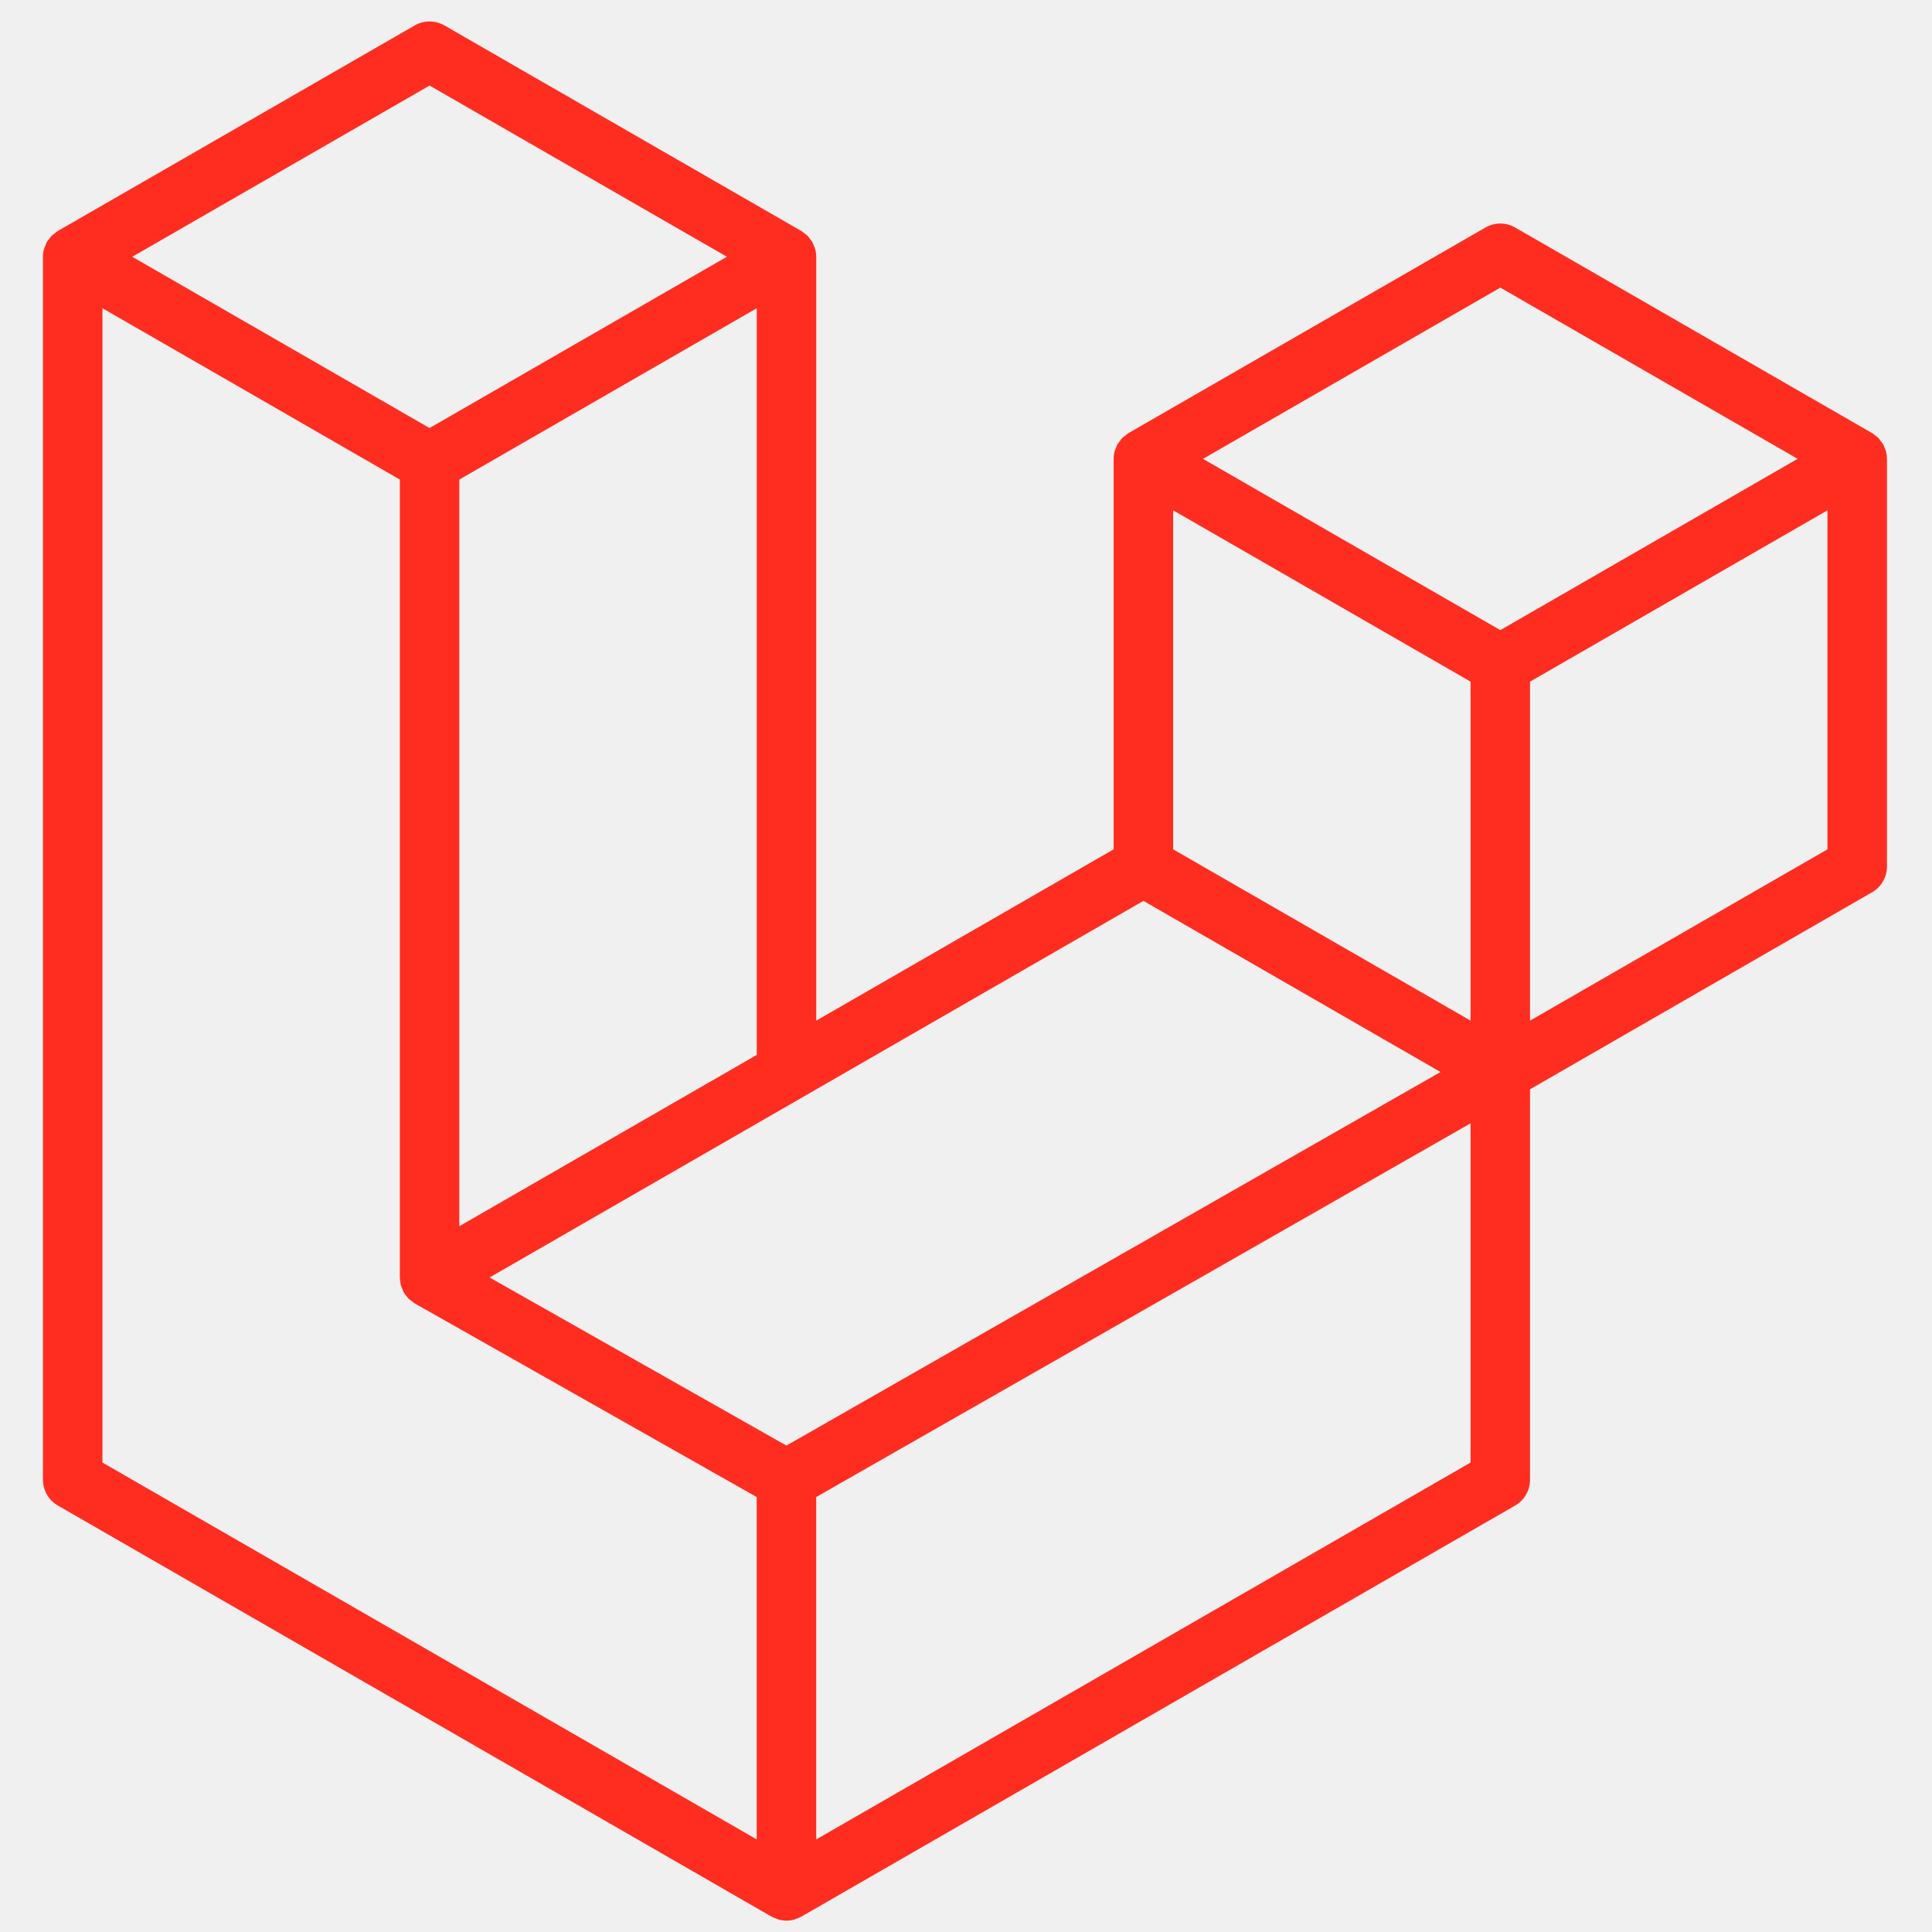
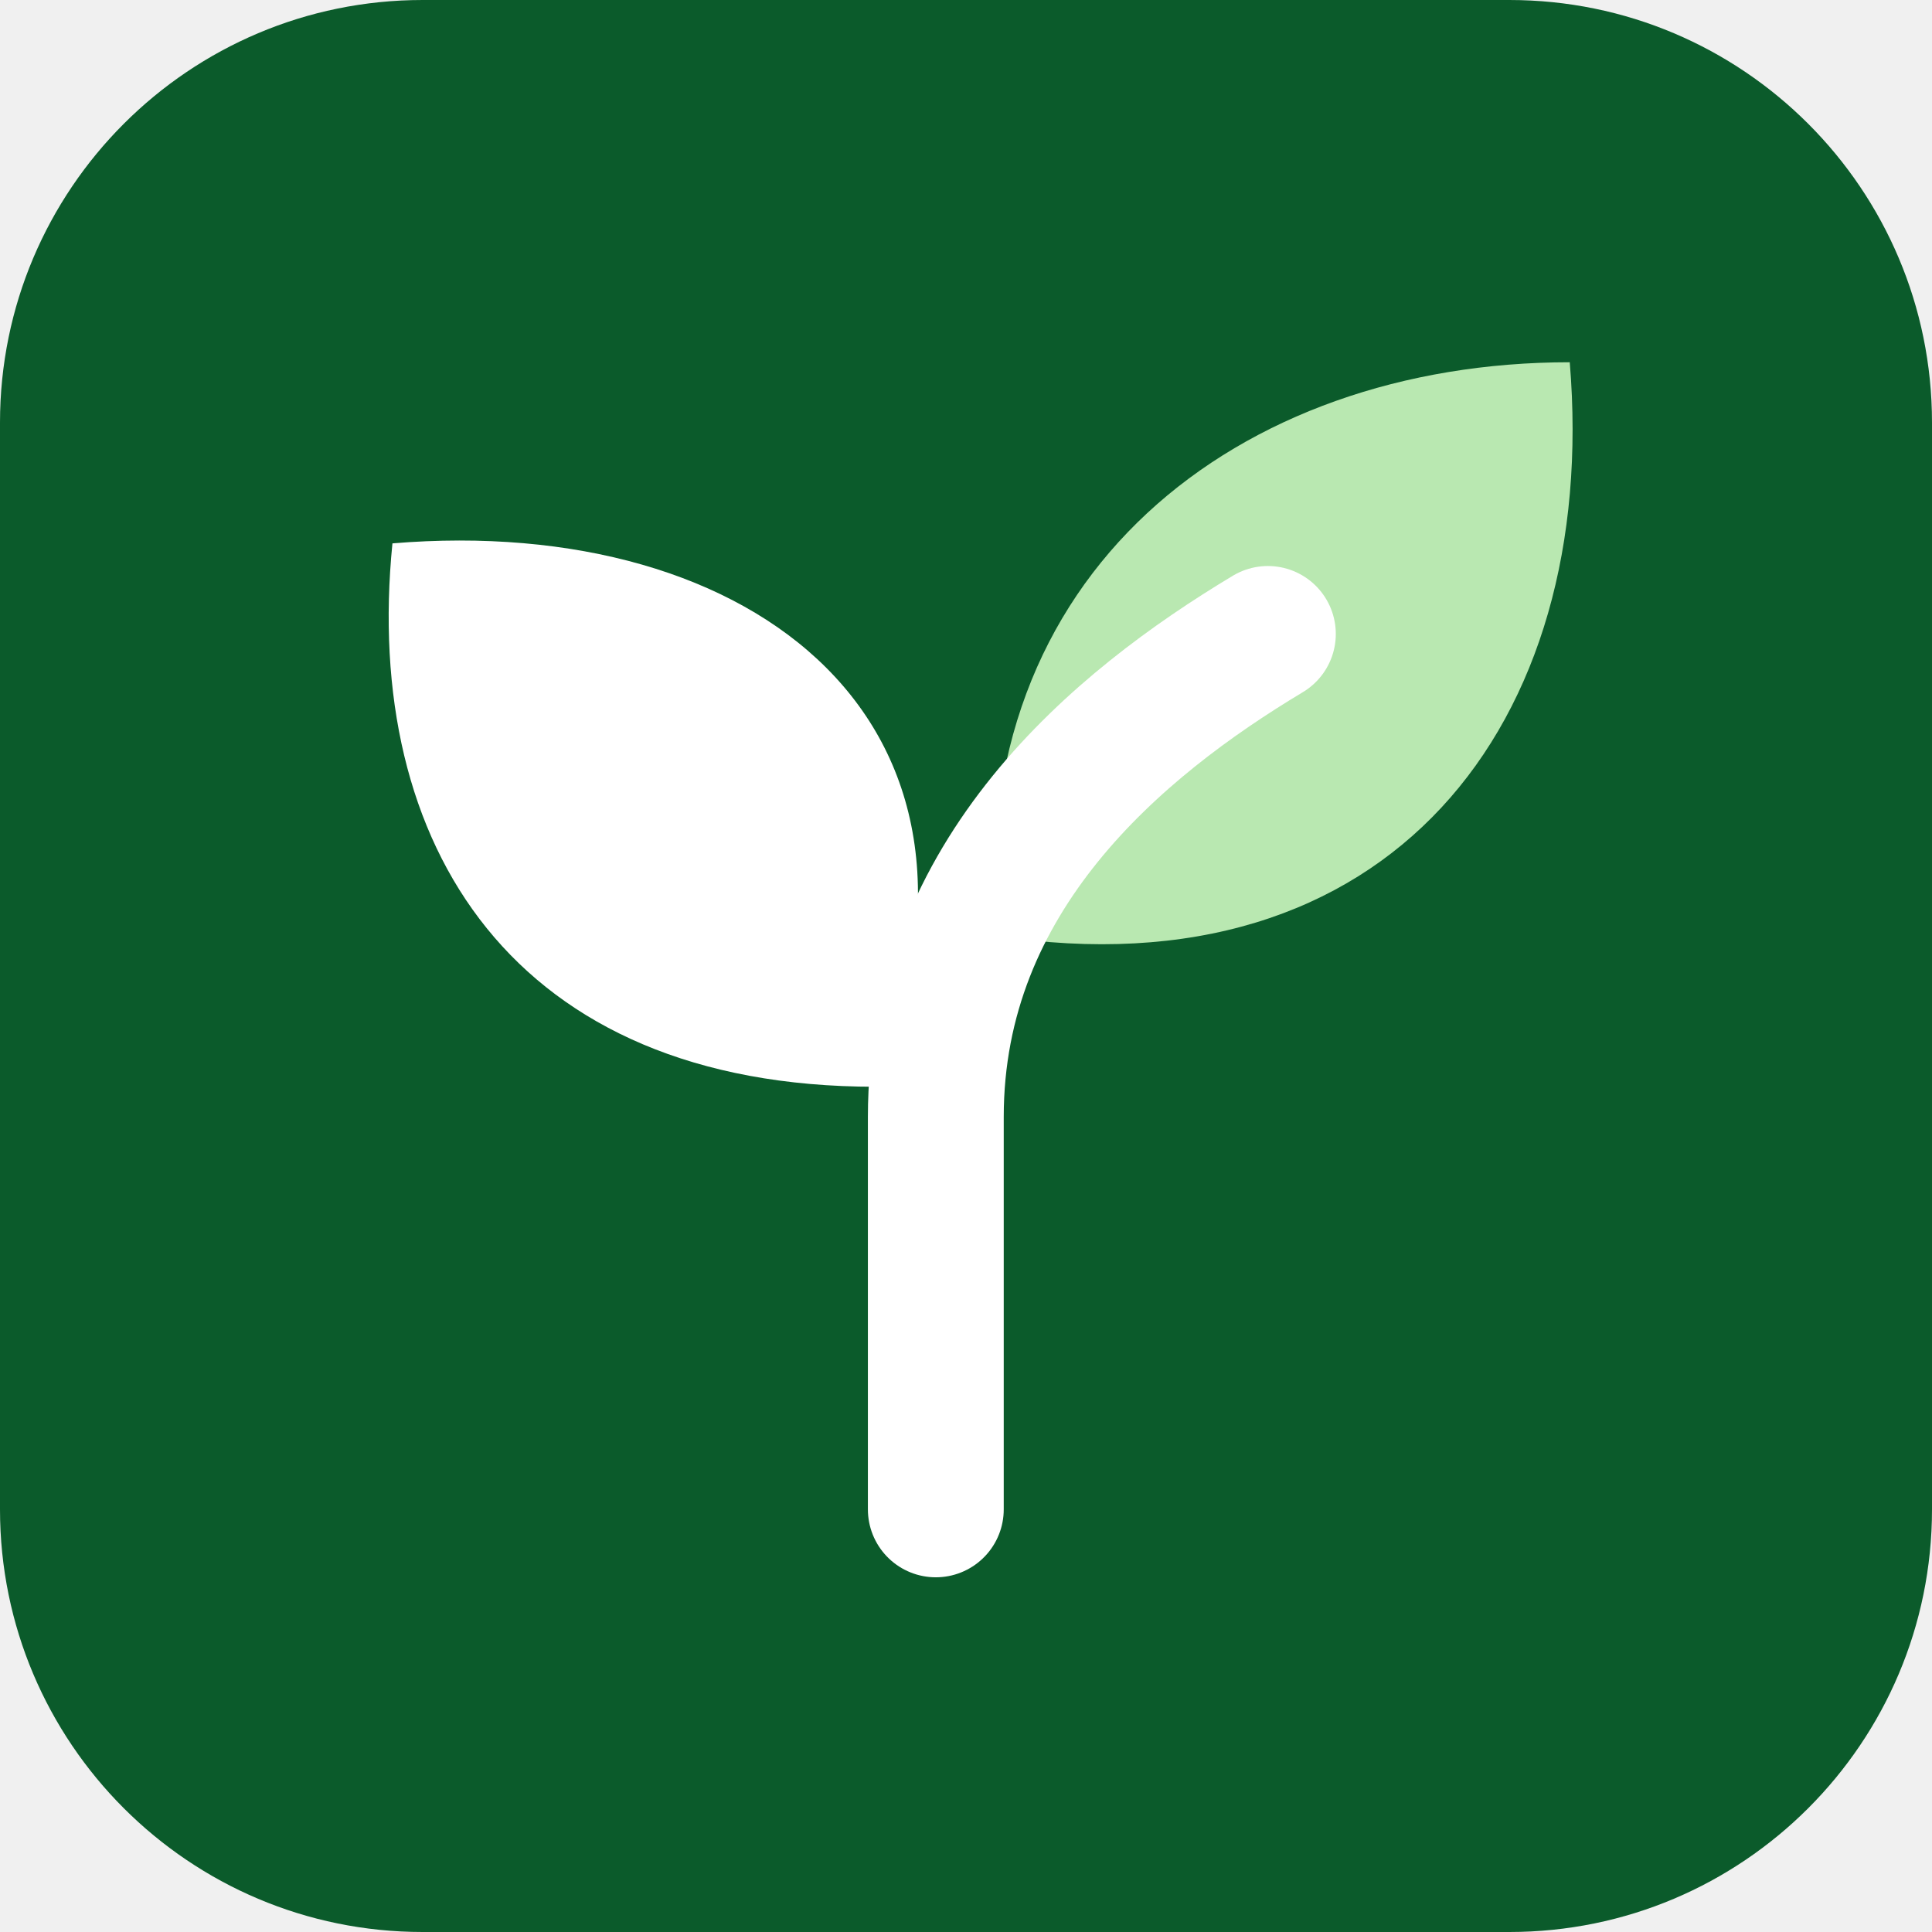
- <svg xmlns="http://www.w3.org/2000/svg" width="166" height="166" viewBox="0 0 166 166" fill="none">
-   <path fill-rule="evenodd" clip-rule="evenodd" d="M162.041 38.759C162.099 38.977 162.129 39.201 162.13 39.426V74.452C162.13 74.902 162.011 75.344 161.786 75.733C161.561 76.122 161.237 76.444 160.847 76.668L131.462 93.594V127.141C131.462 128.054 130.977 128.897 130.186 129.357L68.847 164.683C68.707 164.763 68.554 164.814 68.401 164.868C68.343 164.887 68.289 164.922 68.228 164.938C67.8 165.051 67.349 165.051 66.92 164.938C66.85 164.919 66.786 164.881 66.719 164.855C66.579 164.804 66.432 164.76 66.298 164.683L4.972 129.357C4.583 129.133 4.259 128.81 4.034 128.421C3.808 128.032 3.69 127.591 3.689 127.141L3.689 22.063C3.689 21.834 3.721 21.61 3.779 21.393C3.798 21.32 3.843 21.253 3.868 21.179C3.916 21.045 3.961 20.908 4.031 20.783C4.079 20.7 4.149 20.633 4.206 20.557C4.28 20.454 4.347 20.349 4.433 20.26C4.506 20.186 4.602 20.132 4.685 20.068C4.778 19.992 4.861 19.909 4.966 19.848L35.633 2.185C36.022 1.961 36.462 1.844 36.91 1.844C37.358 1.844 37.798 1.961 38.186 2.185L68.851 19.848H68.857C68.959 19.912 69.045 19.992 69.138 20.065C69.221 20.129 69.313 20.186 69.387 20.257C69.476 20.349 69.54 20.454 69.616 20.557C69.671 20.633 69.744 20.7 69.789 20.783C69.862 20.911 69.904 21.045 69.955 21.179C69.98 21.253 70.025 21.32 70.044 21.396C70.103 21.614 70.133 21.838 70.133 22.063V87.694L95.686 72.974V39.423C95.686 39.2 95.718 38.973 95.775 38.759C95.798 38.683 95.839 38.615 95.865 38.542C95.916 38.408 95.96 38.271 96.031 38.146C96.079 38.063 96.149 37.996 96.203 37.92C96.279 37.818 96.343 37.712 96.433 37.623C96.506 37.549 96.599 37.495 96.681 37.431C96.777 37.355 96.86 37.272 96.962 37.211L127.633 19.548C128.021 19.324 128.461 19.206 128.91 19.206C129.358 19.206 129.798 19.324 130.186 19.548L160.85 37.211C160.959 37.275 161.042 37.355 161.137 37.428C161.217 37.492 161.31 37.549 161.383 37.62C161.473 37.712 161.536 37.818 161.613 37.92C161.67 37.996 161.741 38.063 161.785 38.146C161.859 38.271 161.9 38.408 161.951 38.542C161.98 38.615 162.021 38.683 162.041 38.759ZM157.018 72.974V43.848L146.287 50.028L131.462 58.568V87.694L157.021 72.974H157.018ZM126.354 125.663V96.518L111.771 104.85L70.13 128.626V158.046L126.354 125.663ZM8.801 26.485V125.663L65.018 158.043V128.629L35.649 112L35.64 111.994L35.627 111.988C35.528 111.93 35.445 111.847 35.353 111.777C35.273 111.713 35.18 111.662 35.11 111.592L35.104 111.582C35.021 111.502 34.963 111.403 34.893 111.314C34.829 111.228 34.753 111.154 34.702 111.065L34.699 111.055C34.641 110.96 34.606 110.845 34.565 110.736C34.523 110.64 34.469 110.551 34.443 110.449C34.411 110.328 34.405 110.197 34.392 110.072C34.379 109.976 34.354 109.881 34.354 109.785V109.778V41.205L19.532 32.662L8.801 26.485ZM36.913 7.35L11.364 22.063L36.907 36.777L62.453 22.06L36.907 7.35H36.913ZM50.2 99.174L65.022 90.637V26.485L54.291 32.665L39.466 41.205V105.357L50.2 99.174ZM128.91 24.713L103.363 39.426L128.91 54.14L154.453 39.423L128.91 24.713ZM126.354 58.568L111.529 50.028L100.798 43.848V72.974L115.619 81.511L126.354 87.694V58.568ZM67.571 124.205L105.042 102.803L123.772 92.109L98.245 77.405L68.854 94.334L42.066 109.762L67.571 124.205Z" fill="#FF2D20" />
+ <svg xmlns="http://www.w3.org/2000/svg" width="64" height="64" viewBox="0 0 64 64" fill="none">
+   <rect width="64" height="64" rx="14" fill="#0B5B2B" />
+   <path d="M29 36C17 36 12 28 13 18C25 17 34 24 29 36Z" fill="#FFFFFF" />
+   <path d="M33 31C32 19 41 12 52 12C53 24 46 33 33 31Z" fill="#B9E8B1" />
+   <path d="M31 50V37C31 29 37 24 42 21" stroke="#FFFFFF" stroke-width="4.5" stroke-linecap="round" />
</svg>
